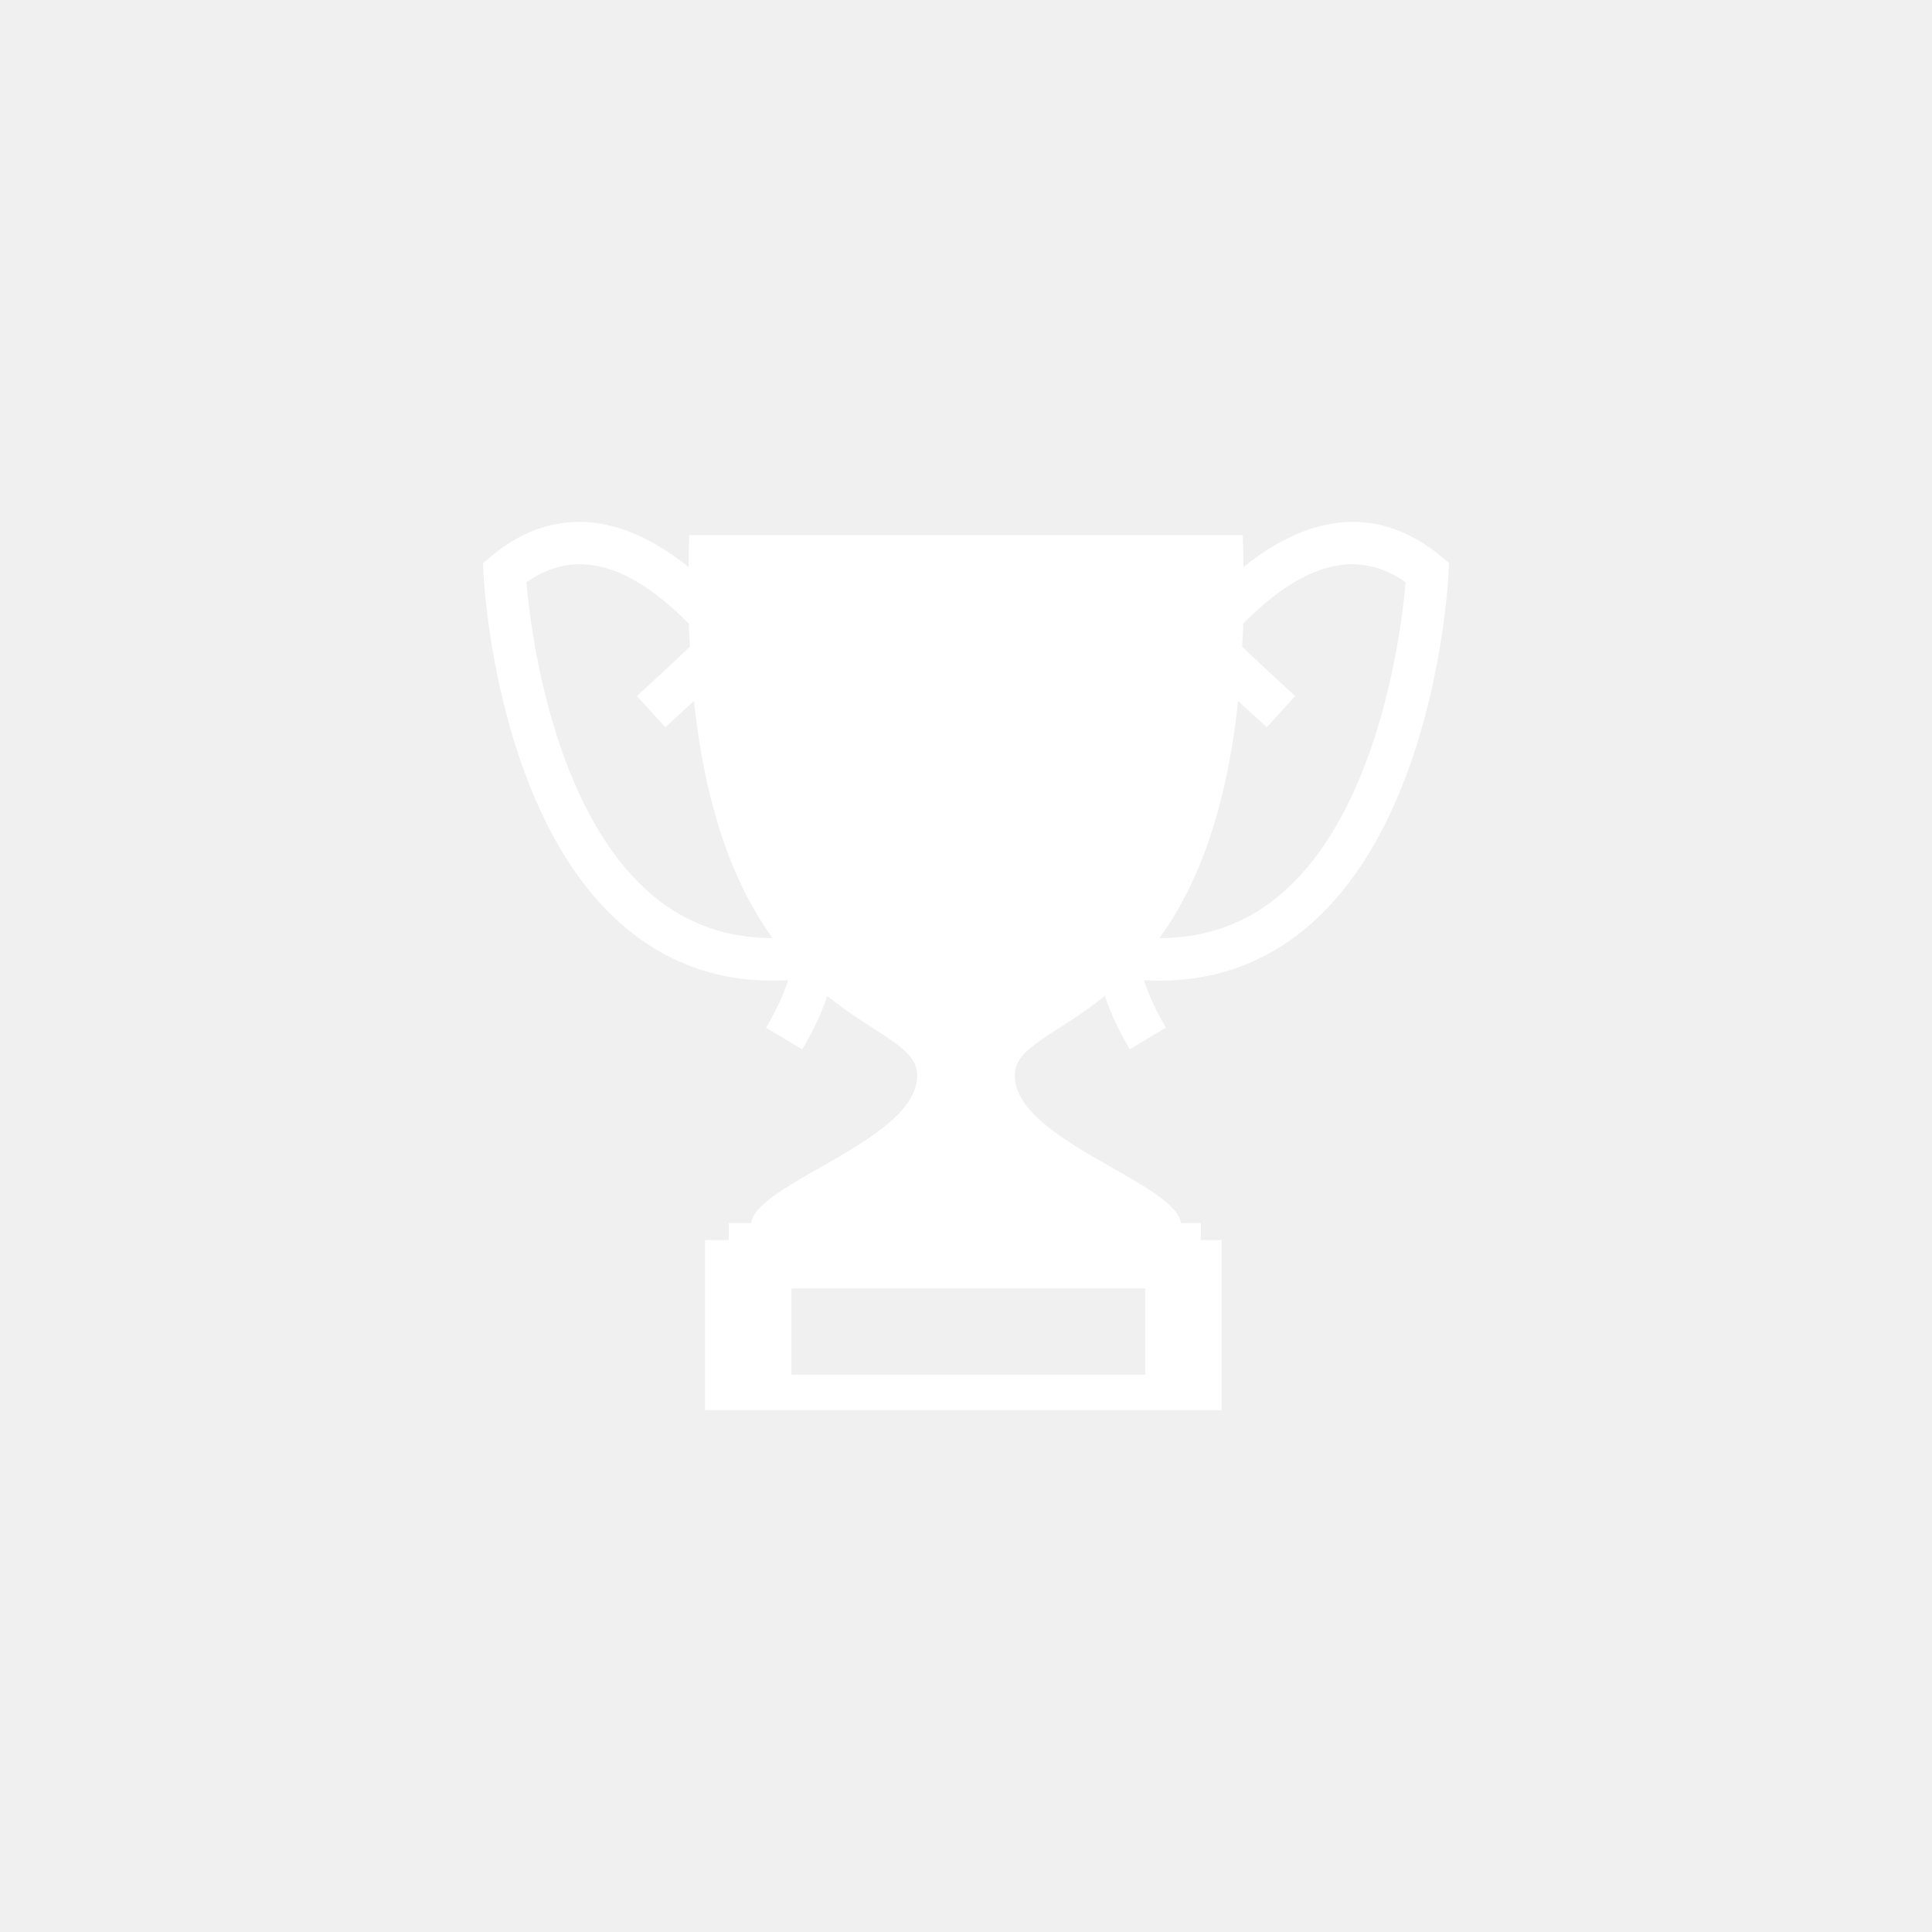
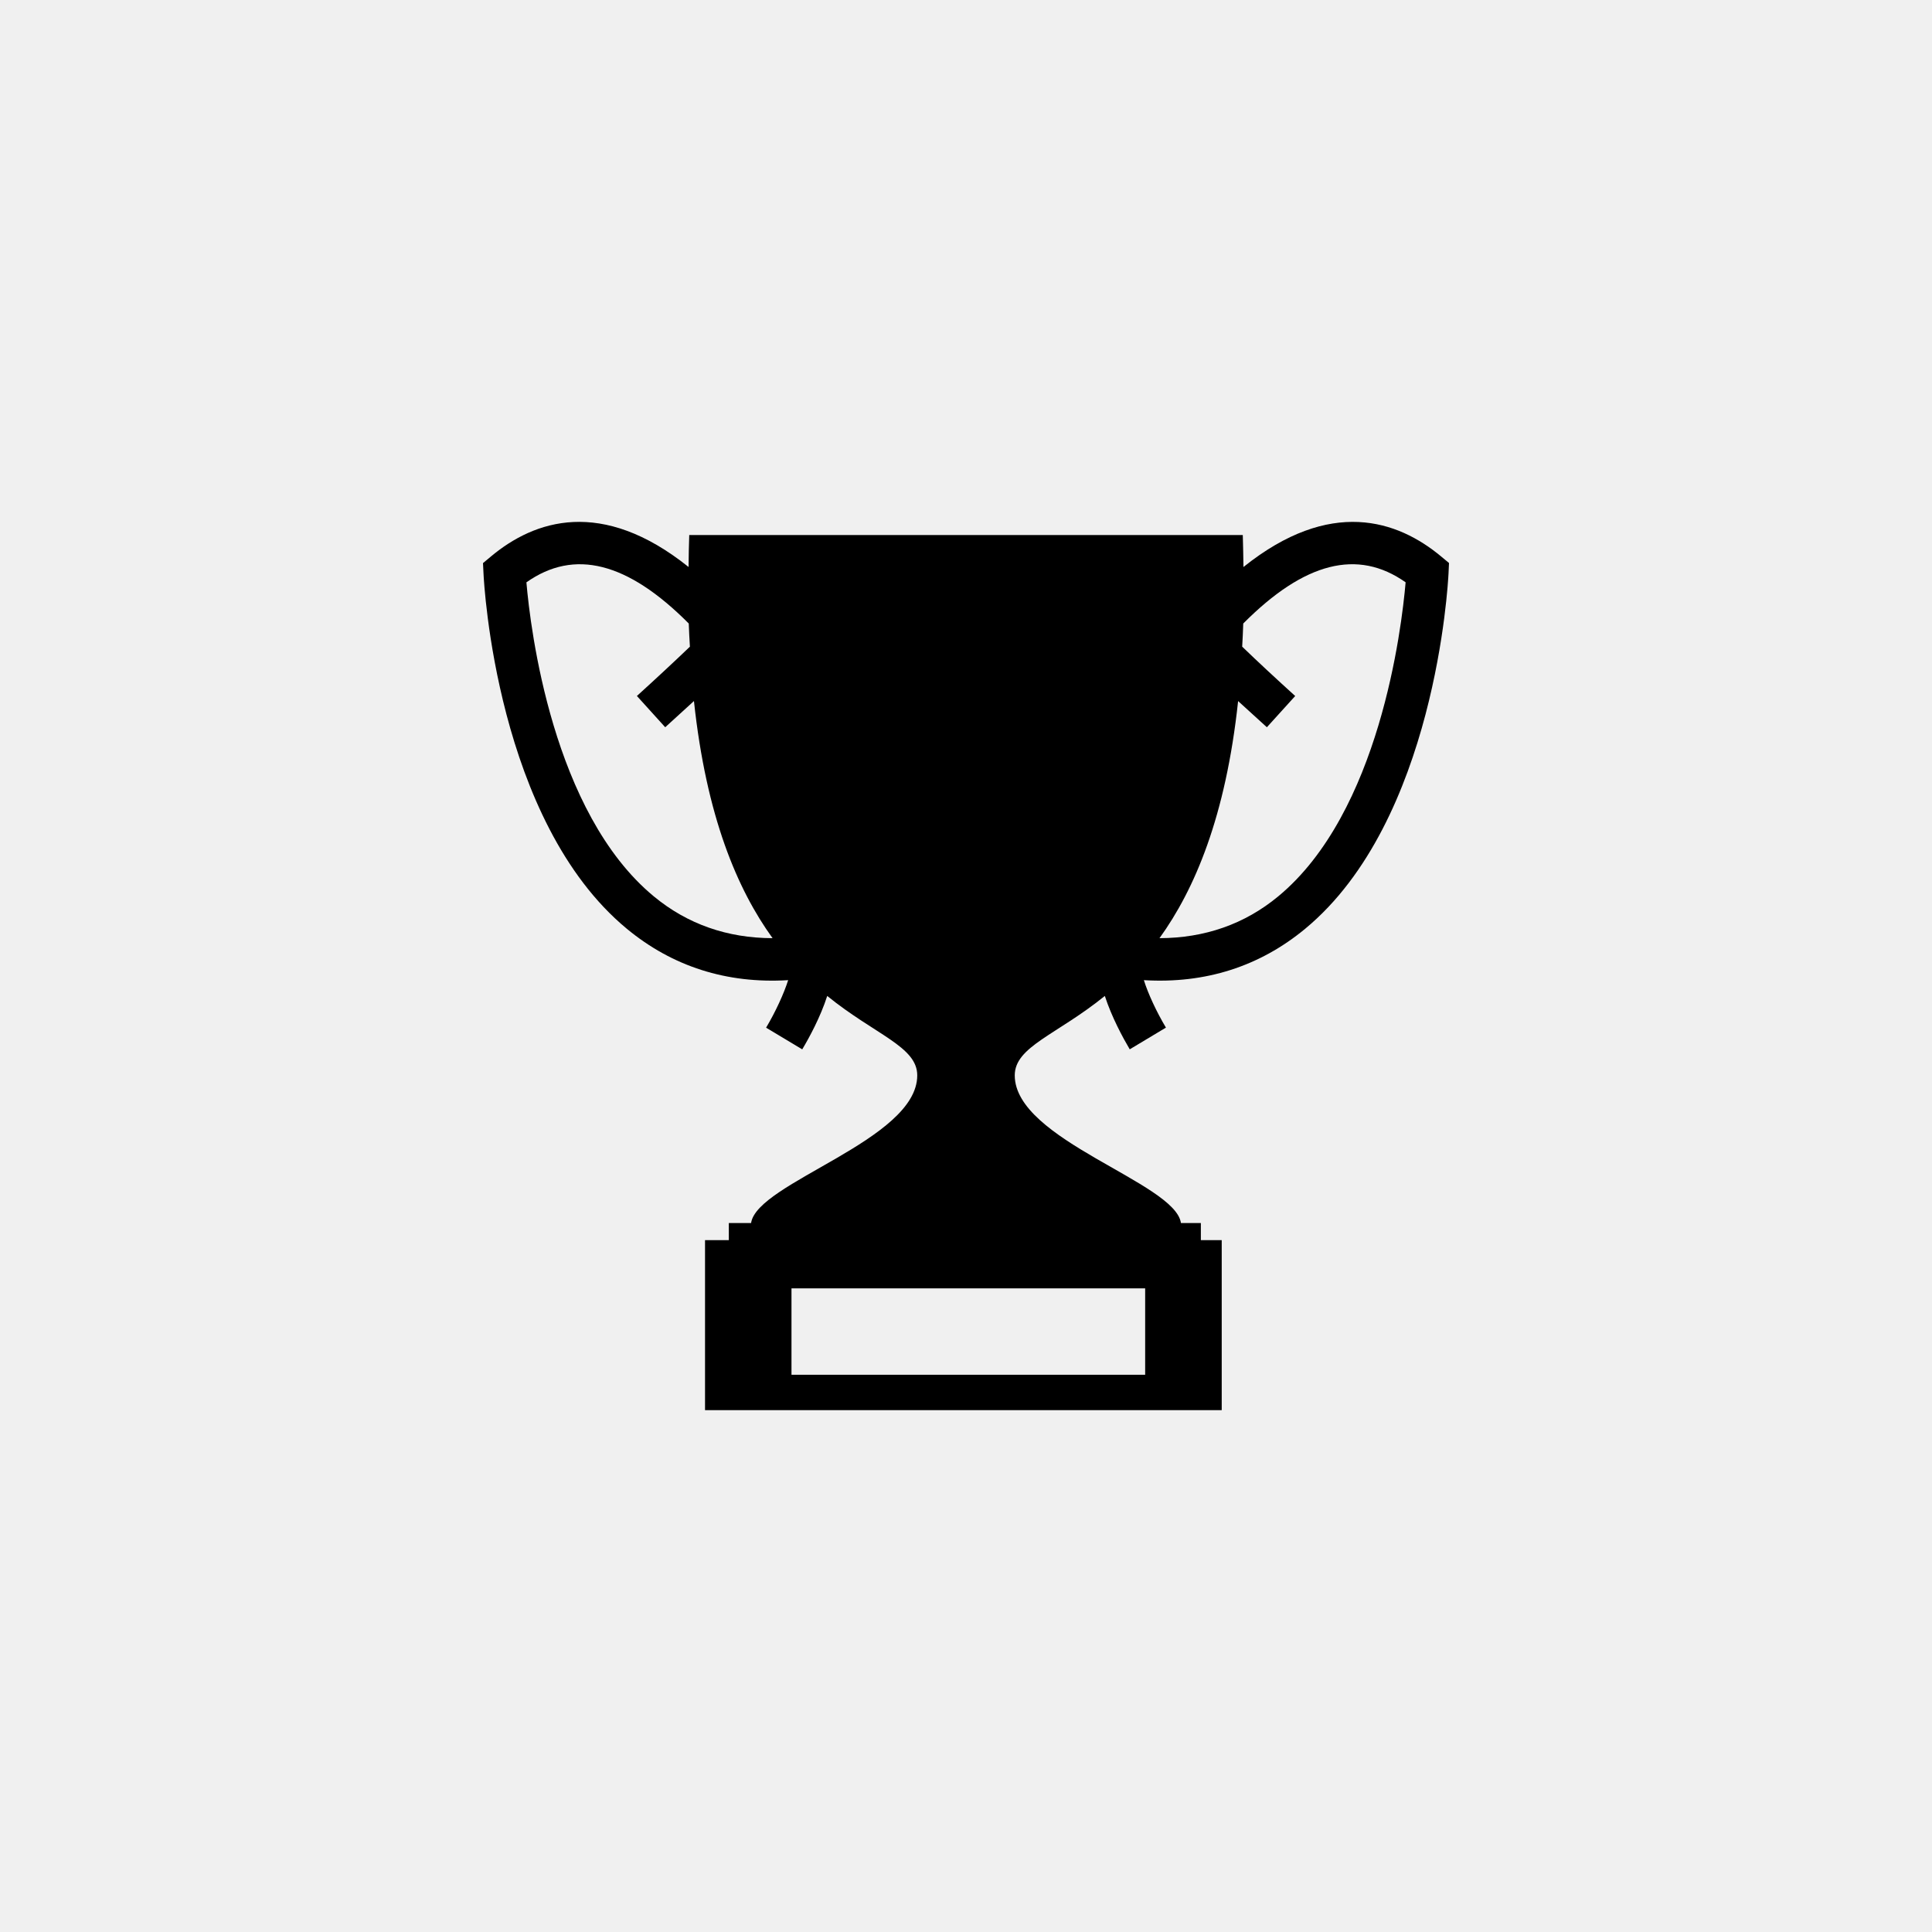
<svg xmlns="http://www.w3.org/2000/svg" fill="#000000" version="1.1" id="Capa_1" width="64px" height="64px" viewBox="-16 -16 64.00 64.00" xml:space="preserve" stroke="#000000" stroke-width="0">
  <g id="SVGRepo_bgCarrier" stroke-width="0" />
  <g id="SVGRepo_tracerCarrier" stroke-linecap="round" stroke-linejoin="round" stroke="#CCCCCC" stroke-width="0.192" />
  <g id="SVGRepo_iconCarrier">
    <g>
-       <path fill="#fff" d="M31.734,2.429c-1.438-1.196-3.664-1.953-6.543,0.354c-0.006-0.35-0.01-0.695-0.022-1.059c-1.79,0-16.547,0-18.337,0 C6.818,2.088,6.814,2.434,6.81,2.782C3.93,0.477,1.705,1.231,0.268,2.43L0,2.653l0.017,0.346c0.015,0.333,0.432,8.199,4.749,11.769 c1.508,1.247,3.305,1.824,5.343,1.701c-0.139,0.438-0.414,1.042-0.731,1.574l1.197,0.718c0.227-0.379,0.602-1.066,0.828-1.769 c1.59,1.29,2.982,1.677,2.982,2.631c0,2.148-5.313,3.546-5.504,4.891H8.143v0.567H7.355v5.632h17.116v-5.632h-0.691v-0.567H23.12 c-0.188-1.345-5.505-2.741-5.505-4.891c0-0.955,1.393-1.342,2.984-2.631c0.227,0.701,0.601,1.389,0.825,1.768l1.199-0.719 c-0.317-0.53-0.595-1.135-0.731-1.572c2.039,0.122,3.834-0.454,5.342-1.701c4.317-3.57,4.733-11.437,4.75-11.77L32,2.65 L31.734,2.429z M5.659,13.694C2.301,10.919,1.57,4.828,1.438,3.291c1.586-1.121,3.353-0.673,5.378,1.364 C6.824,4.919,6.84,5.169,6.854,5.422c-0.49,0.47-1.151,1.085-1.756,1.633l0.938,1.036c0.36-0.326,0.676-0.613,0.952-0.868 c0.409,3.825,1.438,6.242,2.604,7.855C8.095,15.075,6.773,14.615,5.659,13.694z M21.936,29.541H10.219v-2.863h11.716V29.541z M26.342,13.694c-1.113,0.921-2.436,1.38-3.932,1.384c1.165-1.614,2.195-4.03,2.604-7.854c0.277,0.254,0.592,0.541,0.953,0.867 l0.938-1.035c-0.605-0.548-1.268-1.162-1.756-1.635c0.014-0.252,0.027-0.501,0.035-0.766c2.025-2.037,3.793-2.485,5.379-1.365 C30.43,4.827,29.701,10.918,26.342,13.694z" />
+       <path d="M31.734,2.429c-1.438-1.196-3.664-1.953-6.543,0.354c-0.006-0.35-0.01-0.695-0.022-1.059c-1.79,0-16.547,0-18.337,0 C6.818,2.088,6.814,2.434,6.81,2.782C3.93,0.477,1.705,1.231,0.268,2.43L0,2.653l0.017,0.346c0.015,0.333,0.432,8.199,4.749,11.769 c1.508,1.247,3.305,1.824,5.343,1.701c-0.139,0.438-0.414,1.042-0.731,1.574l1.197,0.718c0.227-0.379,0.602-1.066,0.828-1.769 c1.59,1.29,2.982,1.677,2.982,2.631c0,2.148-5.313,3.546-5.504,4.891H8.143v0.567H7.355v5.632h17.116v-5.632h-0.691v-0.567H23.12 c-0.188-1.345-5.505-2.741-5.505-4.891c0-0.955,1.393-1.342,2.984-2.631c0.227,0.701,0.601,1.389,0.825,1.768l1.199-0.719 c-0.317-0.53-0.595-1.135-0.731-1.572c2.039,0.122,3.834-0.454,5.342-1.701c4.317-3.57,4.733-11.437,4.75-11.77L32,2.65 L31.734,2.429z M5.659,13.694C2.301,10.919,1.57,4.828,1.438,3.291c1.586-1.121,3.353-0.673,5.378,1.364 C6.824,4.919,6.84,5.169,6.854,5.422c-0.49,0.47-1.151,1.085-1.756,1.633l0.938,1.036c0.36-0.326,0.676-0.613,0.952-0.868 c0.409,3.825,1.438,6.242,2.604,7.855C8.095,15.075,6.773,14.615,5.659,13.694z M21.936,29.541H10.219v-2.863h11.716V29.541z M26.342,13.694c-1.113,0.921-2.436,1.38-3.932,1.384c1.165-1.614,2.195-4.03,2.604-7.854c0.277,0.254,0.592,0.541,0.953,0.867 l0.938-1.035c-0.605-0.548-1.268-1.162-1.756-1.635c0.014-0.252,0.027-0.501,0.035-0.766c2.025-2.037,3.793-2.485,5.379-1.365 C30.43,4.827,29.701,10.918,26.342,13.694z" />
    </g>
  </g>
</svg>
